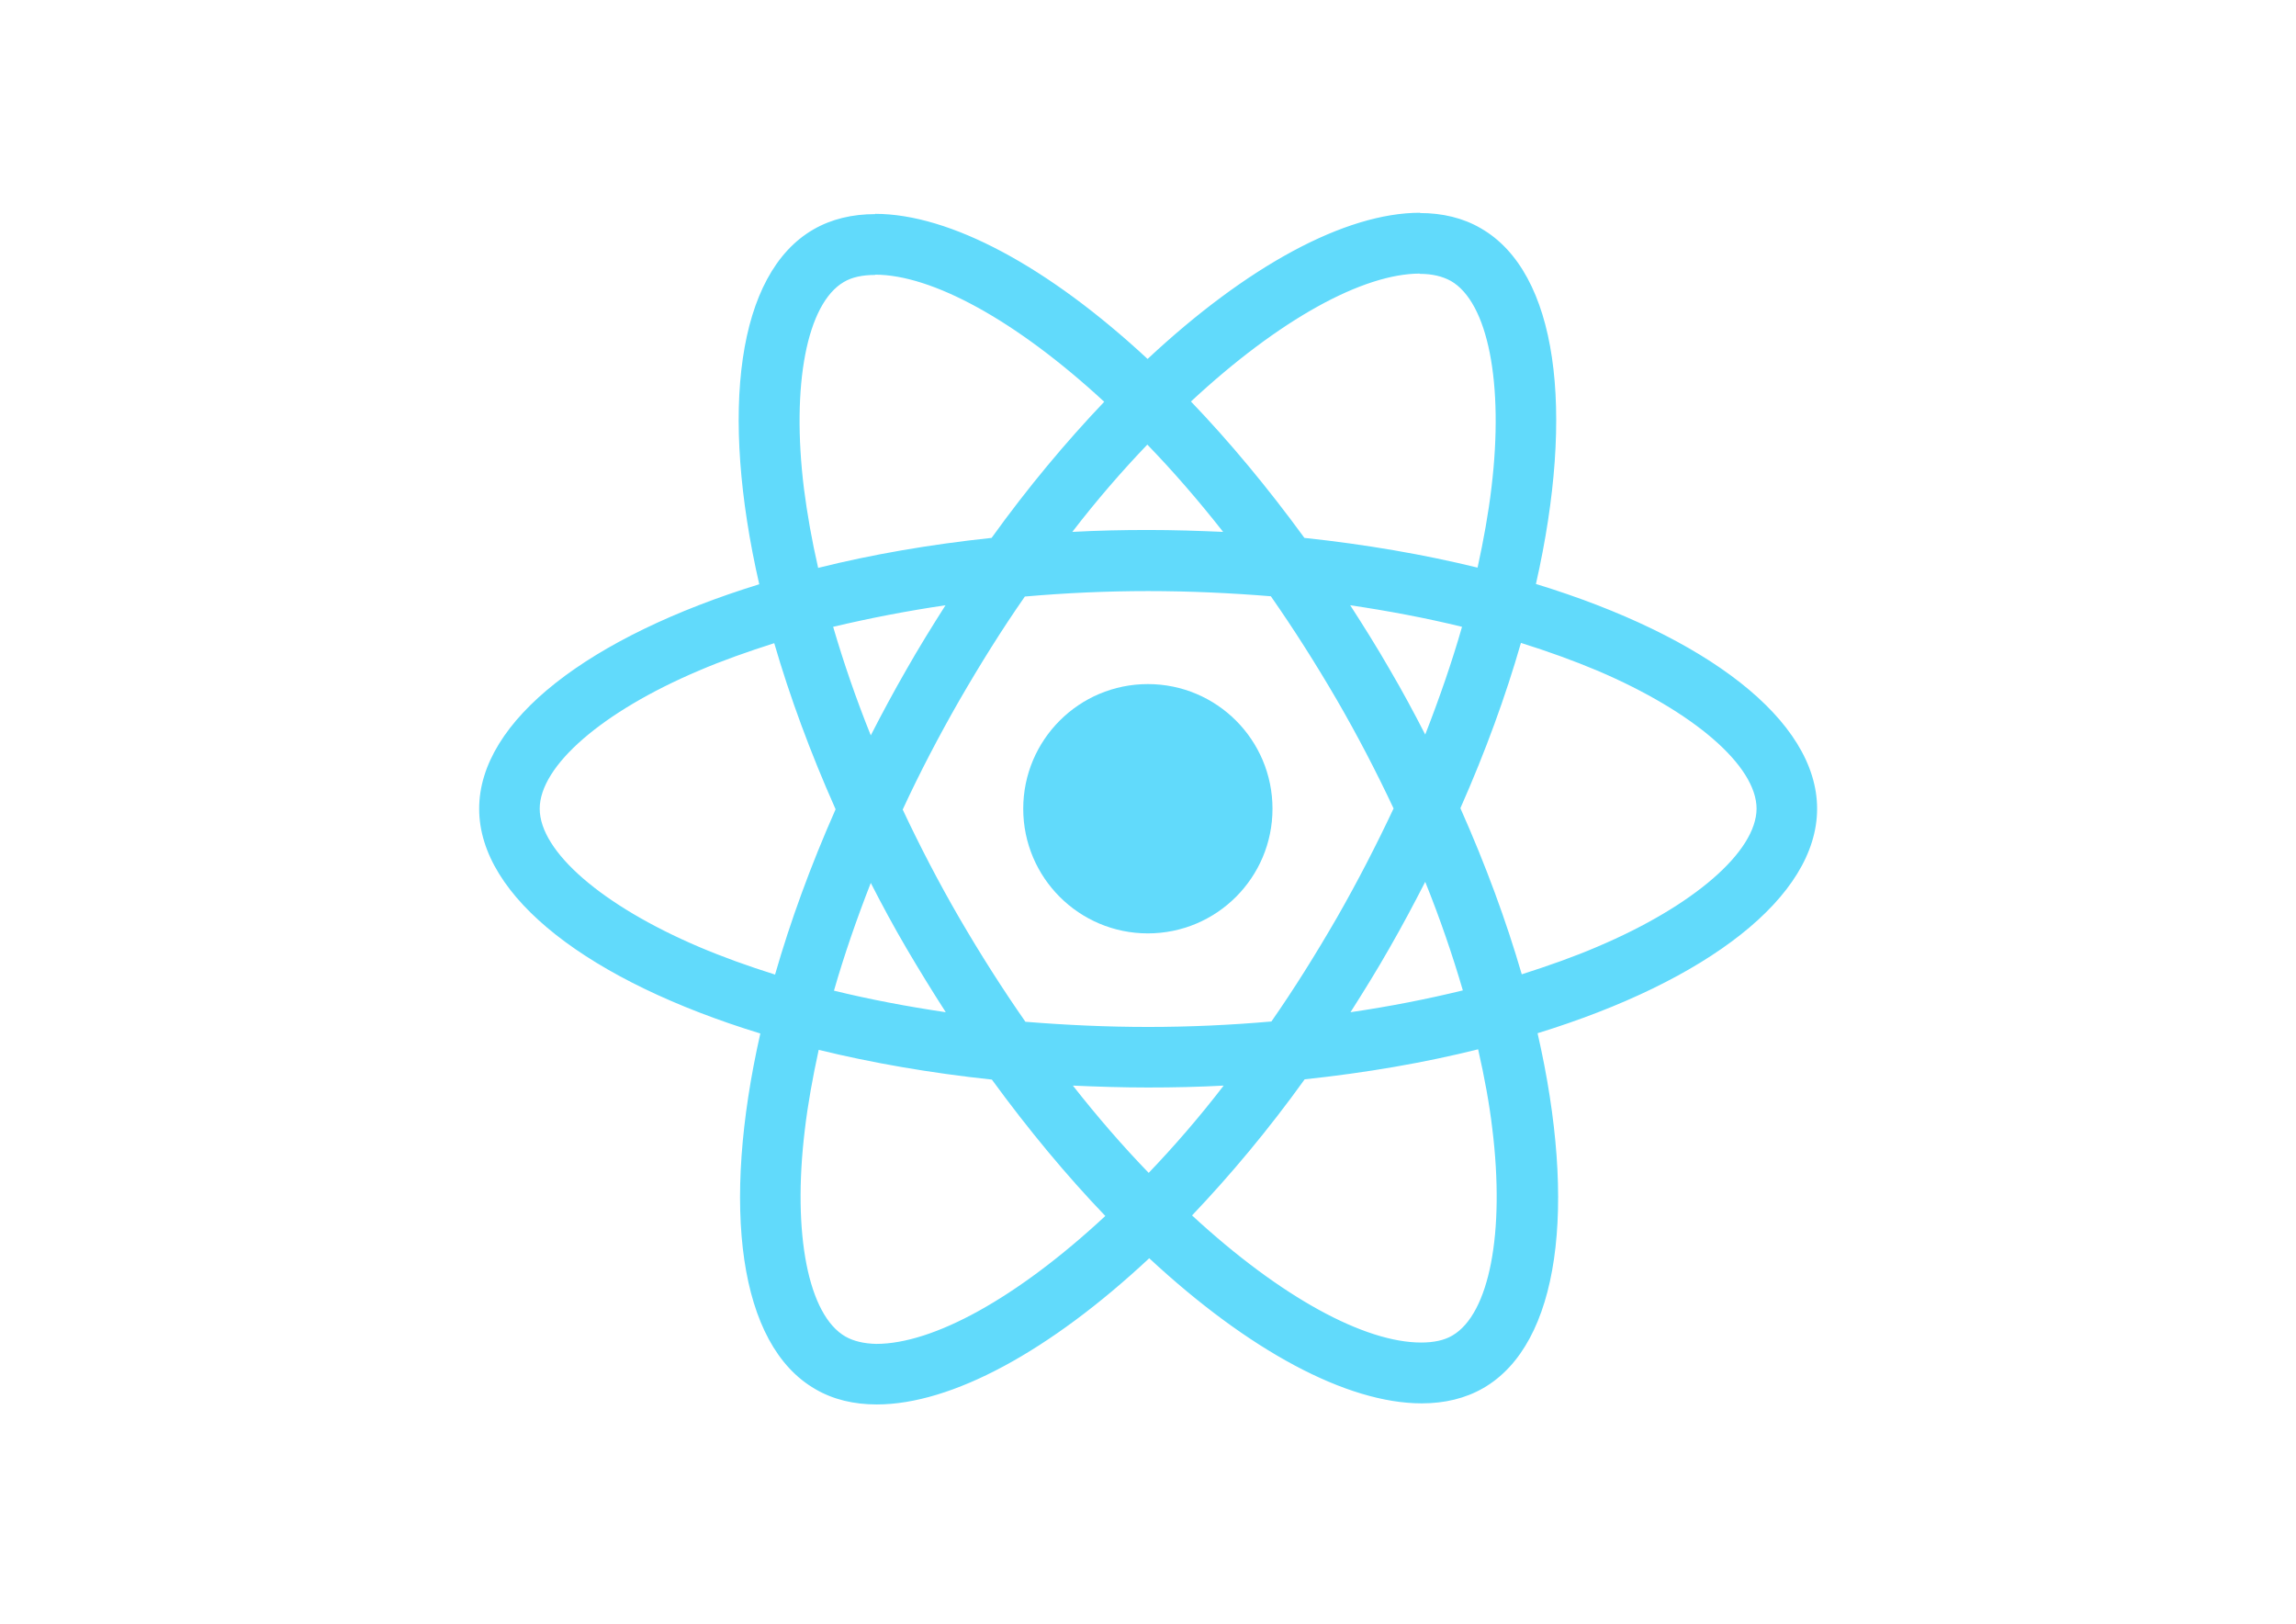
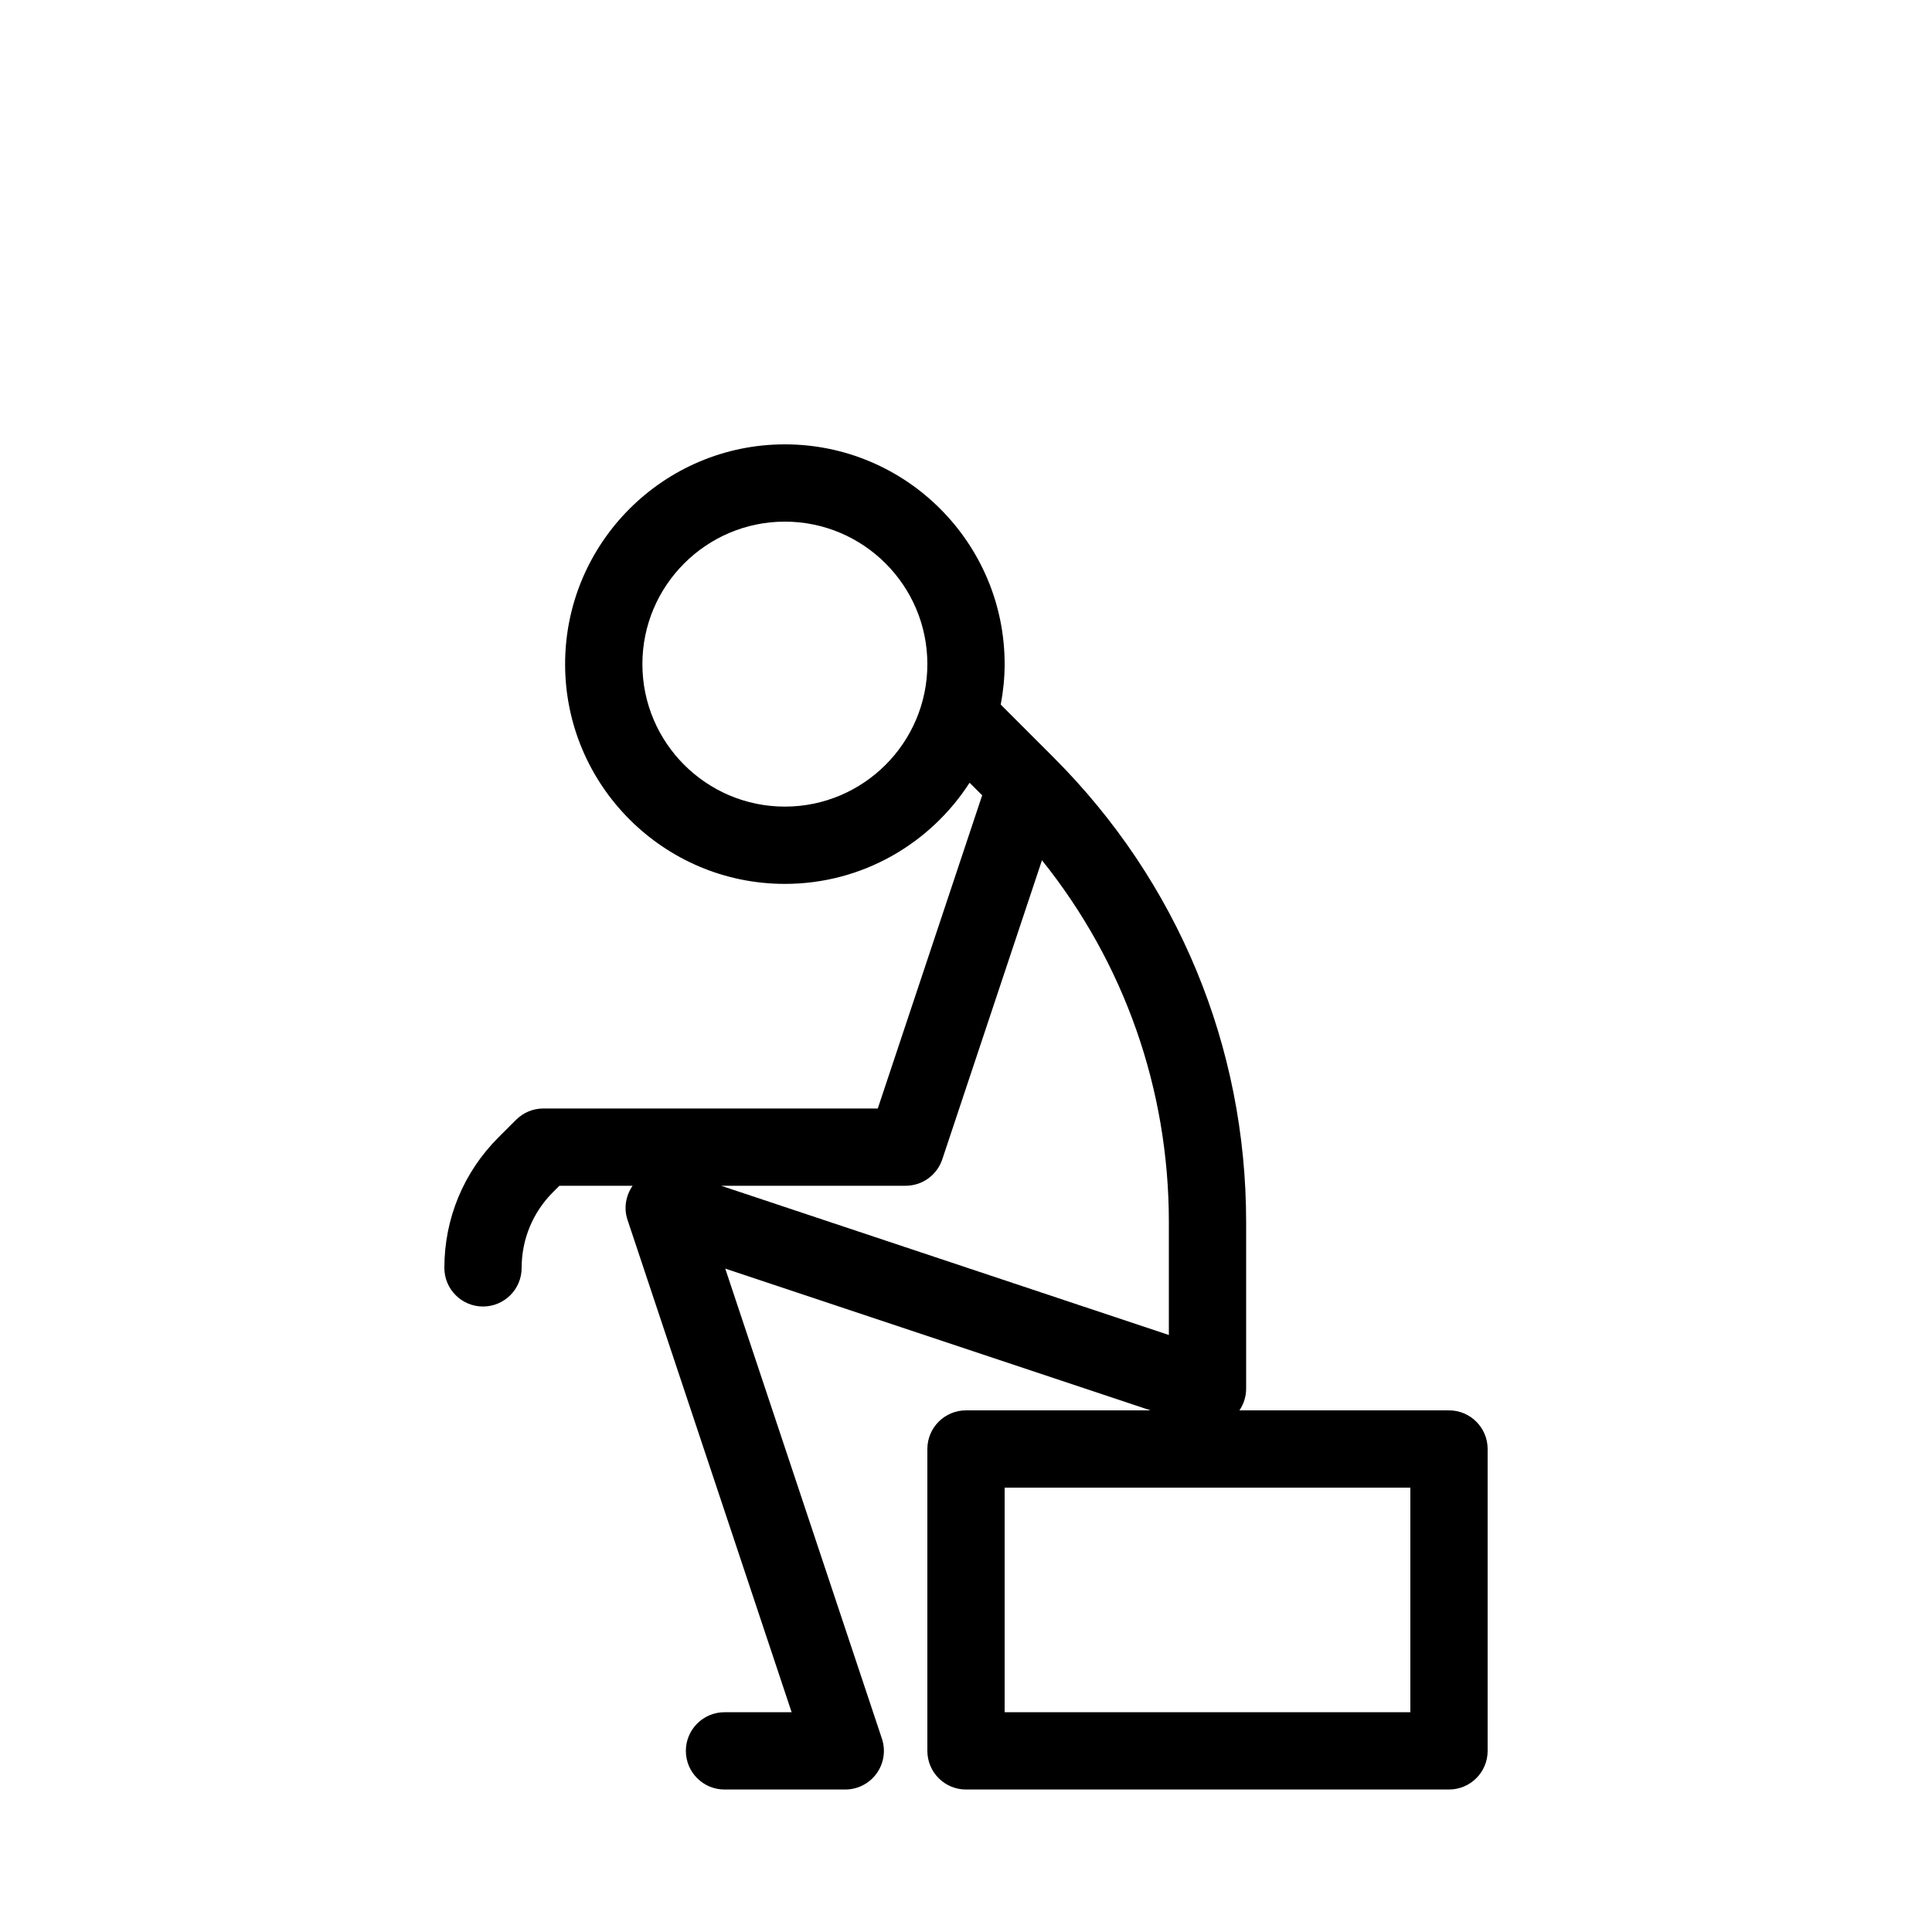
- <svg xmlns="http://www.w3.org/2000/svg" viewBox="0 0 841.9 595.3">
-   <g fill="#61DAFB">
-     <path d="M666.3 296.5c0-32.5-40.7-63.3-103.1-82.4 14.4-63.6 8-114.2-20.2-130.4-6.5-3.8-14.1-5.6-22.4-5.6v22.3c4.6 0 8.3.9 11.4 2.6 13.6 7.8 19.5 37.5 14.9 75.7-1.1 9.4-2.9 19.3-5.1 29.4-19.6-4.8-41-8.5-63.5-10.9-13.5-18.5-27.5-35.3-41.6-50 32.6-30.3 63.2-46.9 84-46.9V78c-27.5 0-63.5 19.6-99.9 53.6-36.4-33.8-72.4-53.2-99.9-53.2v22.3c20.7 0 51.4 16.5 84 46.6-14 14.7-28 31.4-41.3 49.9-22.6 2.4-44 6.1-63.6 11-2.3-10-4-19.7-5.2-29-4.7-38.2 1.1-67.9 14.6-75.8 3-1.8 6.9-2.6 11.5-2.6V78.5c-8.4 0-16 1.8-22.6 5.6-28.1 16.2-34.4 66.7-19.9 130.1-62.2 19.2-102.7 49.9-102.7 82.3 0 32.5 40.7 63.3 103.1 82.4-14.4 63.6-8 114.2 20.2 130.4 6.5 3.8 14.1 5.6 22.5 5.6 27.5 0 63.5-19.6 99.9-53.6 36.4 33.8 72.4 53.2 99.9 53.2 8.4 0 16-1.8 22.6-5.6 28.1-16.2 34.4-66.7 19.9-130.1 62-19.1 102.5-49.9 102.5-82.3zm-130.2-66.7c-3.7 12.9-8.3 26.2-13.5 39.5-4.1-8-8.4-16-13.1-24-4.6-8-9.5-15.8-14.4-23.4 14.2 2.1 27.9 4.7 41 7.9zm-45.8 106.5c-7.8 13.5-15.8 26.3-24.1 38.2-14.9 1.3-30 2-45.2 2-15.1 0-30.2-.7-45-1.9-8.3-11.9-16.4-24.6-24.2-38-7.6-13.1-14.5-26.4-20.8-39.8 6.2-13.4 13.2-26.8 20.7-39.9 7.8-13.5 15.8-26.3 24.1-38.2 14.9-1.3 30-2 45.2-2 15.1 0 30.2.7 45 1.9 8.3 11.9 16.4 24.6 24.2 38 7.6 13.1 14.5 26.4 20.8 39.8-6.3 13.4-13.2 26.8-20.7 39.9zm32.3-13c5.4 13.4 10 26.8 13.8 39.8-13.1 3.2-26.9 5.9-41.2 8 4.9-7.7 9.8-15.6 14.4-23.7 4.6-8 8.9-16.1 13-24.1zM421.2 430c-9.3-9.6-18.6-20.3-27.8-32 9 .4 18.2.7 27.5.7 9.4 0 18.7-.2 27.8-.7-9 11.7-18.3 22.4-27.5 32zm-74.4-58.9c-14.2-2.1-27.9-4.7-41-7.9 3.7-12.9 8.3-26.2 13.5-39.5 4.1 8 8.4 16 13.1 24 4.7 8 9.5 15.8 14.4 23.4zM420.7 163c9.3 9.6 18.6 20.3 27.8 32-9-.4-18.2-.7-27.5-.7-9.4 0-18.7.2-27.8.7 9-11.7 18.3-22.4 27.5-32zm-74 58.9c-4.9 7.7-9.8 15.6-14.4 23.7-4.6 8-8.9 16-13 24-5.4-13.4-10-26.8-13.8-39.8 13.1-3.1 26.9-5.8 41.2-7.9zm-90.5 125.2c-35.4-15.1-58.3-34.9-58.3-50.6 0-15.7 22.9-35.6 58.3-50.6 8.6-3.7 18-7 27.7-10.1 5.7 19.6 13.2 40 22.5 60.9-9.2 20.8-16.6 41.1-22.2 60.6-9.9-3.1-19.3-6.5-28-10.2zM310 490c-13.6-7.8-19.5-37.5-14.9-75.7 1.1-9.4 2.9-19.3 5.1-29.4 19.6 4.8 41 8.5 63.5 10.9 13.5 18.5 27.5 35.3 41.6 50-32.6 30.3-63.2 46.9-84 46.9-4.5-.1-8.3-1-11.3-2.7zm237.2-76.2c4.7 38.2-1.1 67.9-14.6 75.8-3 1.8-6.9 2.6-11.5 2.6-20.7 0-51.4-16.5-84-46.6 14-14.7 28-31.4 41.3-49.9 22.6-2.4 44-6.1 63.6-11 2.3 10.1 4.1 19.8 5.2 29.1zm38.5-66.7c-8.6 3.7-18 7-27.7 10.1-5.7-19.6-13.2-40-22.5-60.9 9.2-20.8 16.6-41.1 22.2-60.6 9.9 3.1 19.3 6.5 28.1 10.2 35.4 15.1 58.3 34.9 58.3 50.6-.1 15.7-23 35.6-58.4 50.6zM320.8 78.4z" />
-     <circle cx="420.9" cy="296.5" r="45.7" />
-     <path d="M520.5 78.1z" />
+ <svg xmlns="http://www.w3.org/2000/svg" width="100px" height="100px" viewBox="0 0 100 100" style="enable-background:new 0 0 100 100;" version="1.1" xml:space="preserve">
+   <style type="text/css">
+ 	.st0{display:none;}
+ 	.st1{display:inline;fill:none;}
+ </style>
+   <g class="st0" id="bounding_squares">
+     <rect class="st1" height="100" id="XMLID_40_" width="100" />
+   </g>
+   <g id="icons">
+     <path d="M75,73H64.153C64.371,72.679,64.5,72.292,64.5,71.875v-8.618   c0-9.083-3.537-17.622-9.96-24.045l-2.742-2.742C51.926,35.79,52,35.091,52,34.375   C52,28.103,46.897,23,40.625,23S29.25,28.103,29.25,34.375S34.353,45.75,40.625,45.75   c4.01,0,7.535-2.091,9.561-5.236l0.651,0.651L45.434,57.375H28.125   c-0.55,0-1.049,0.223-1.41,0.583c-0.001,0.001-0.003,0.001-0.004,0.002   l-0.916,0.916C23.993,60.679,23,63.076,23,65.625c0,1.104,0.896,2,2,2s2-0.896,2-2   c0-1.48,0.577-2.873,1.624-3.92L28.954,61.375h3.789   c-0.352,0.511-0.466,1.156-0.265,1.758L40.975,88.625H37.5c-1.104,0-2,0.896-2,2   s0.896,2,2,2h6.25c0.643,0,1.247-0.309,1.623-0.831   c0.376-0.521,0.478-1.191,0.275-1.802l-8.11-24.33L59.55,73H50   c-1.104,0-2,0.896-2,2v15.625c0,1.104,0.896,2,2,2h25c1.104,0,2-0.896,2-2V75   C77,73.896,76.104,73,75,73z M40.625,41.75c-4.066,0-7.375-3.309-7.375-7.375S36.559,27,40.625,27   S48,30.309,48,34.375S44.691,41.75,40.625,41.75z M37.325,61.375H46.875   c0.861,0,1.625-0.551,1.897-1.367l5.16-15.481C58.185,49.827,60.5,56.363,60.5,63.257   v5.843L37.325,61.375z M73,88.625H52V77h21V88.625z" />
  </g>
</svg>
